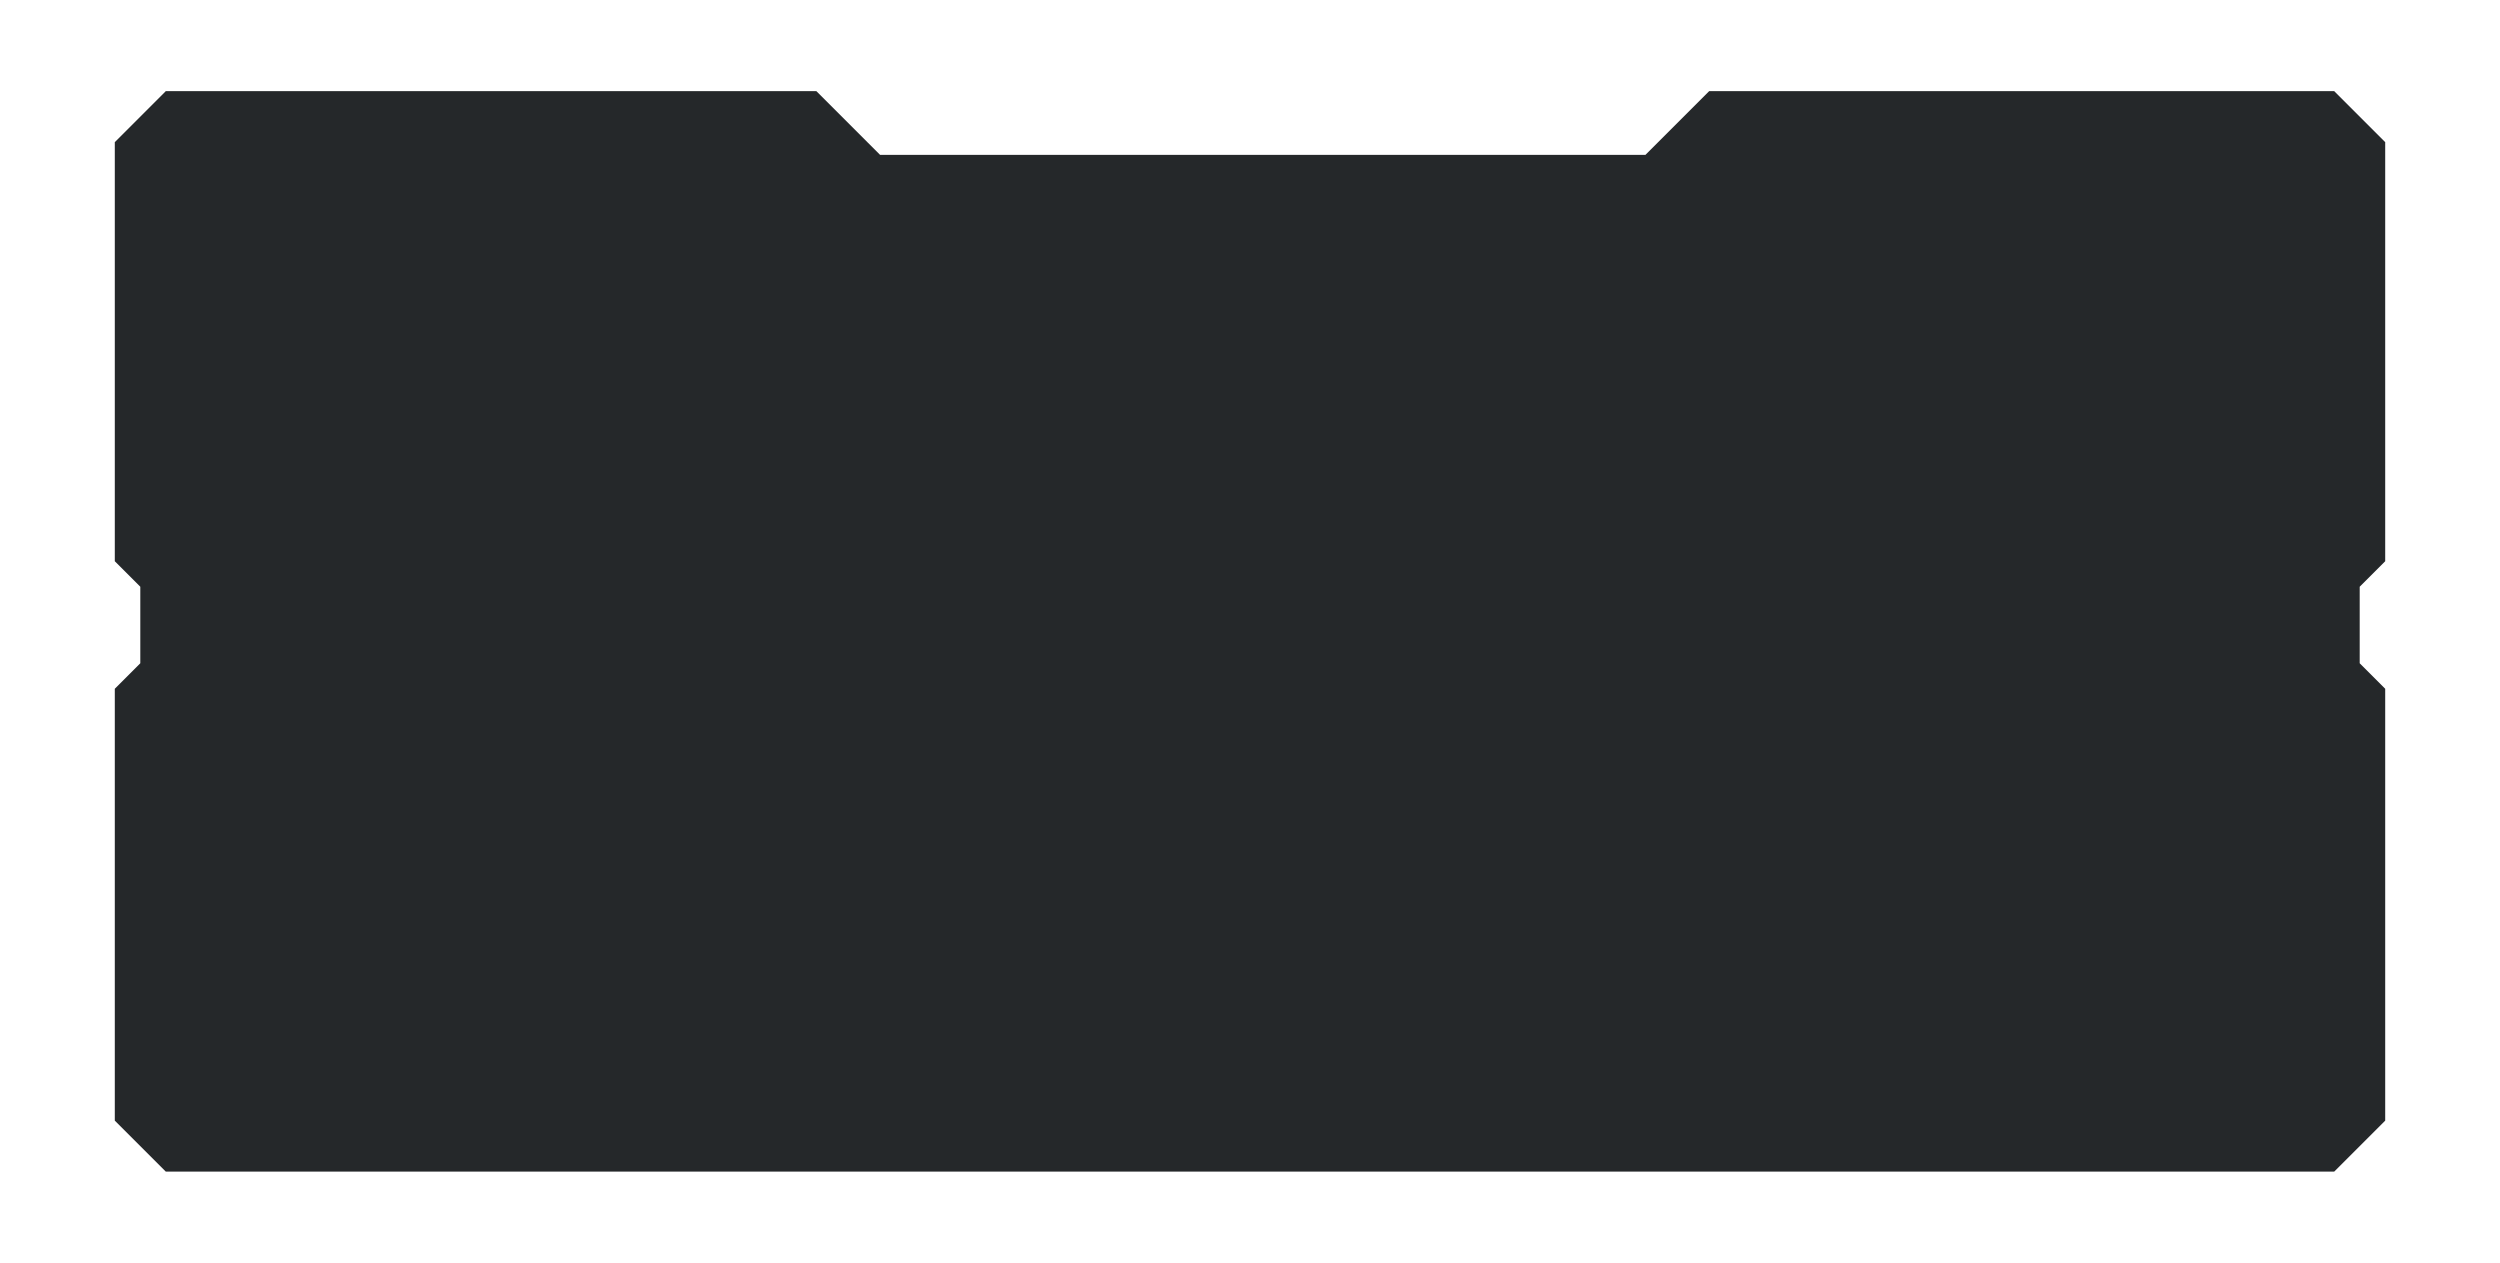
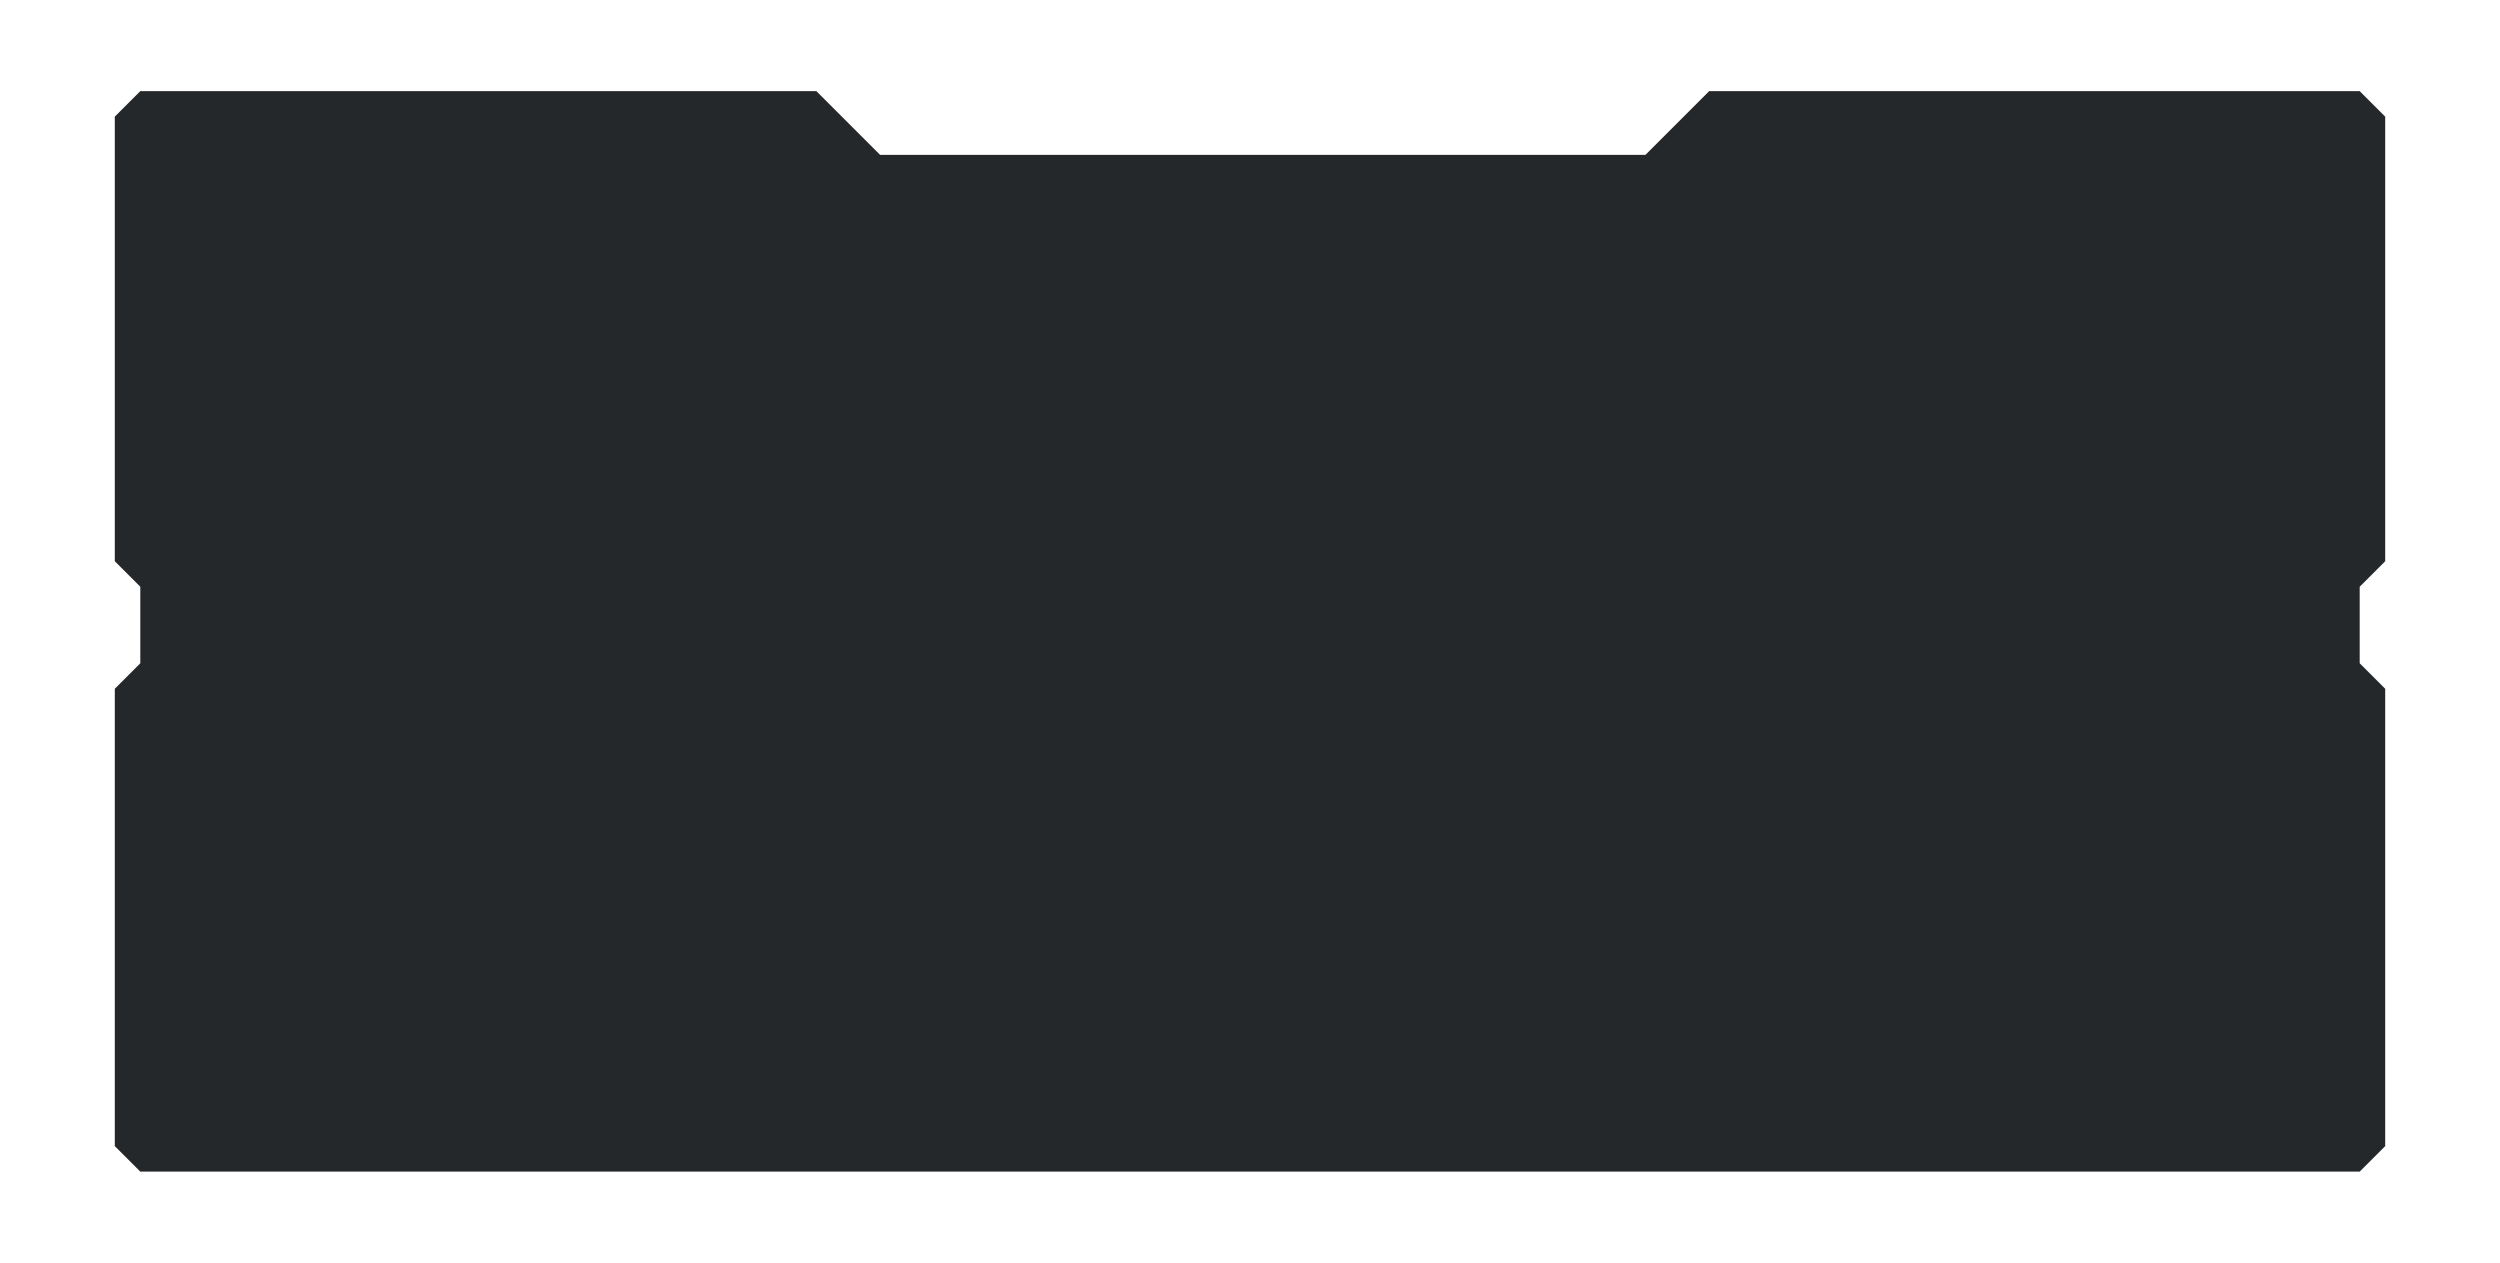
<svg xmlns="http://www.w3.org/2000/svg" preserveAspectRatio="none" width="196" height="99" viewBox="0 0 196 99">
-   <path transform="translate(0 5)" fill="#25282a" d="M13 2.144 H64 L69 7.144 H129 L134 2.144 H183 L187 6.144 V39 L185 41 V47 L187 49 V82.856 L183 86.856 H13 L9 82.856 V49 L11 47 V41 L9 39 V6.144 L13 2.144 Z" />
+   <path transform="translate(0 5)" fill="#25282a" d="M11 2.144 L64 2.144 L69 7.144 L129 7.144 L134 2.144 L185 2.144 L187 4.144 L187 39 L185 41 L185 47 L187 49 L187 84.856 L185 86.856 L11 86.856 L9 84.856 L9 49 L11 47 L11 41 L9 39 L9 4.144 L11 2.144Z" />
</svg>
